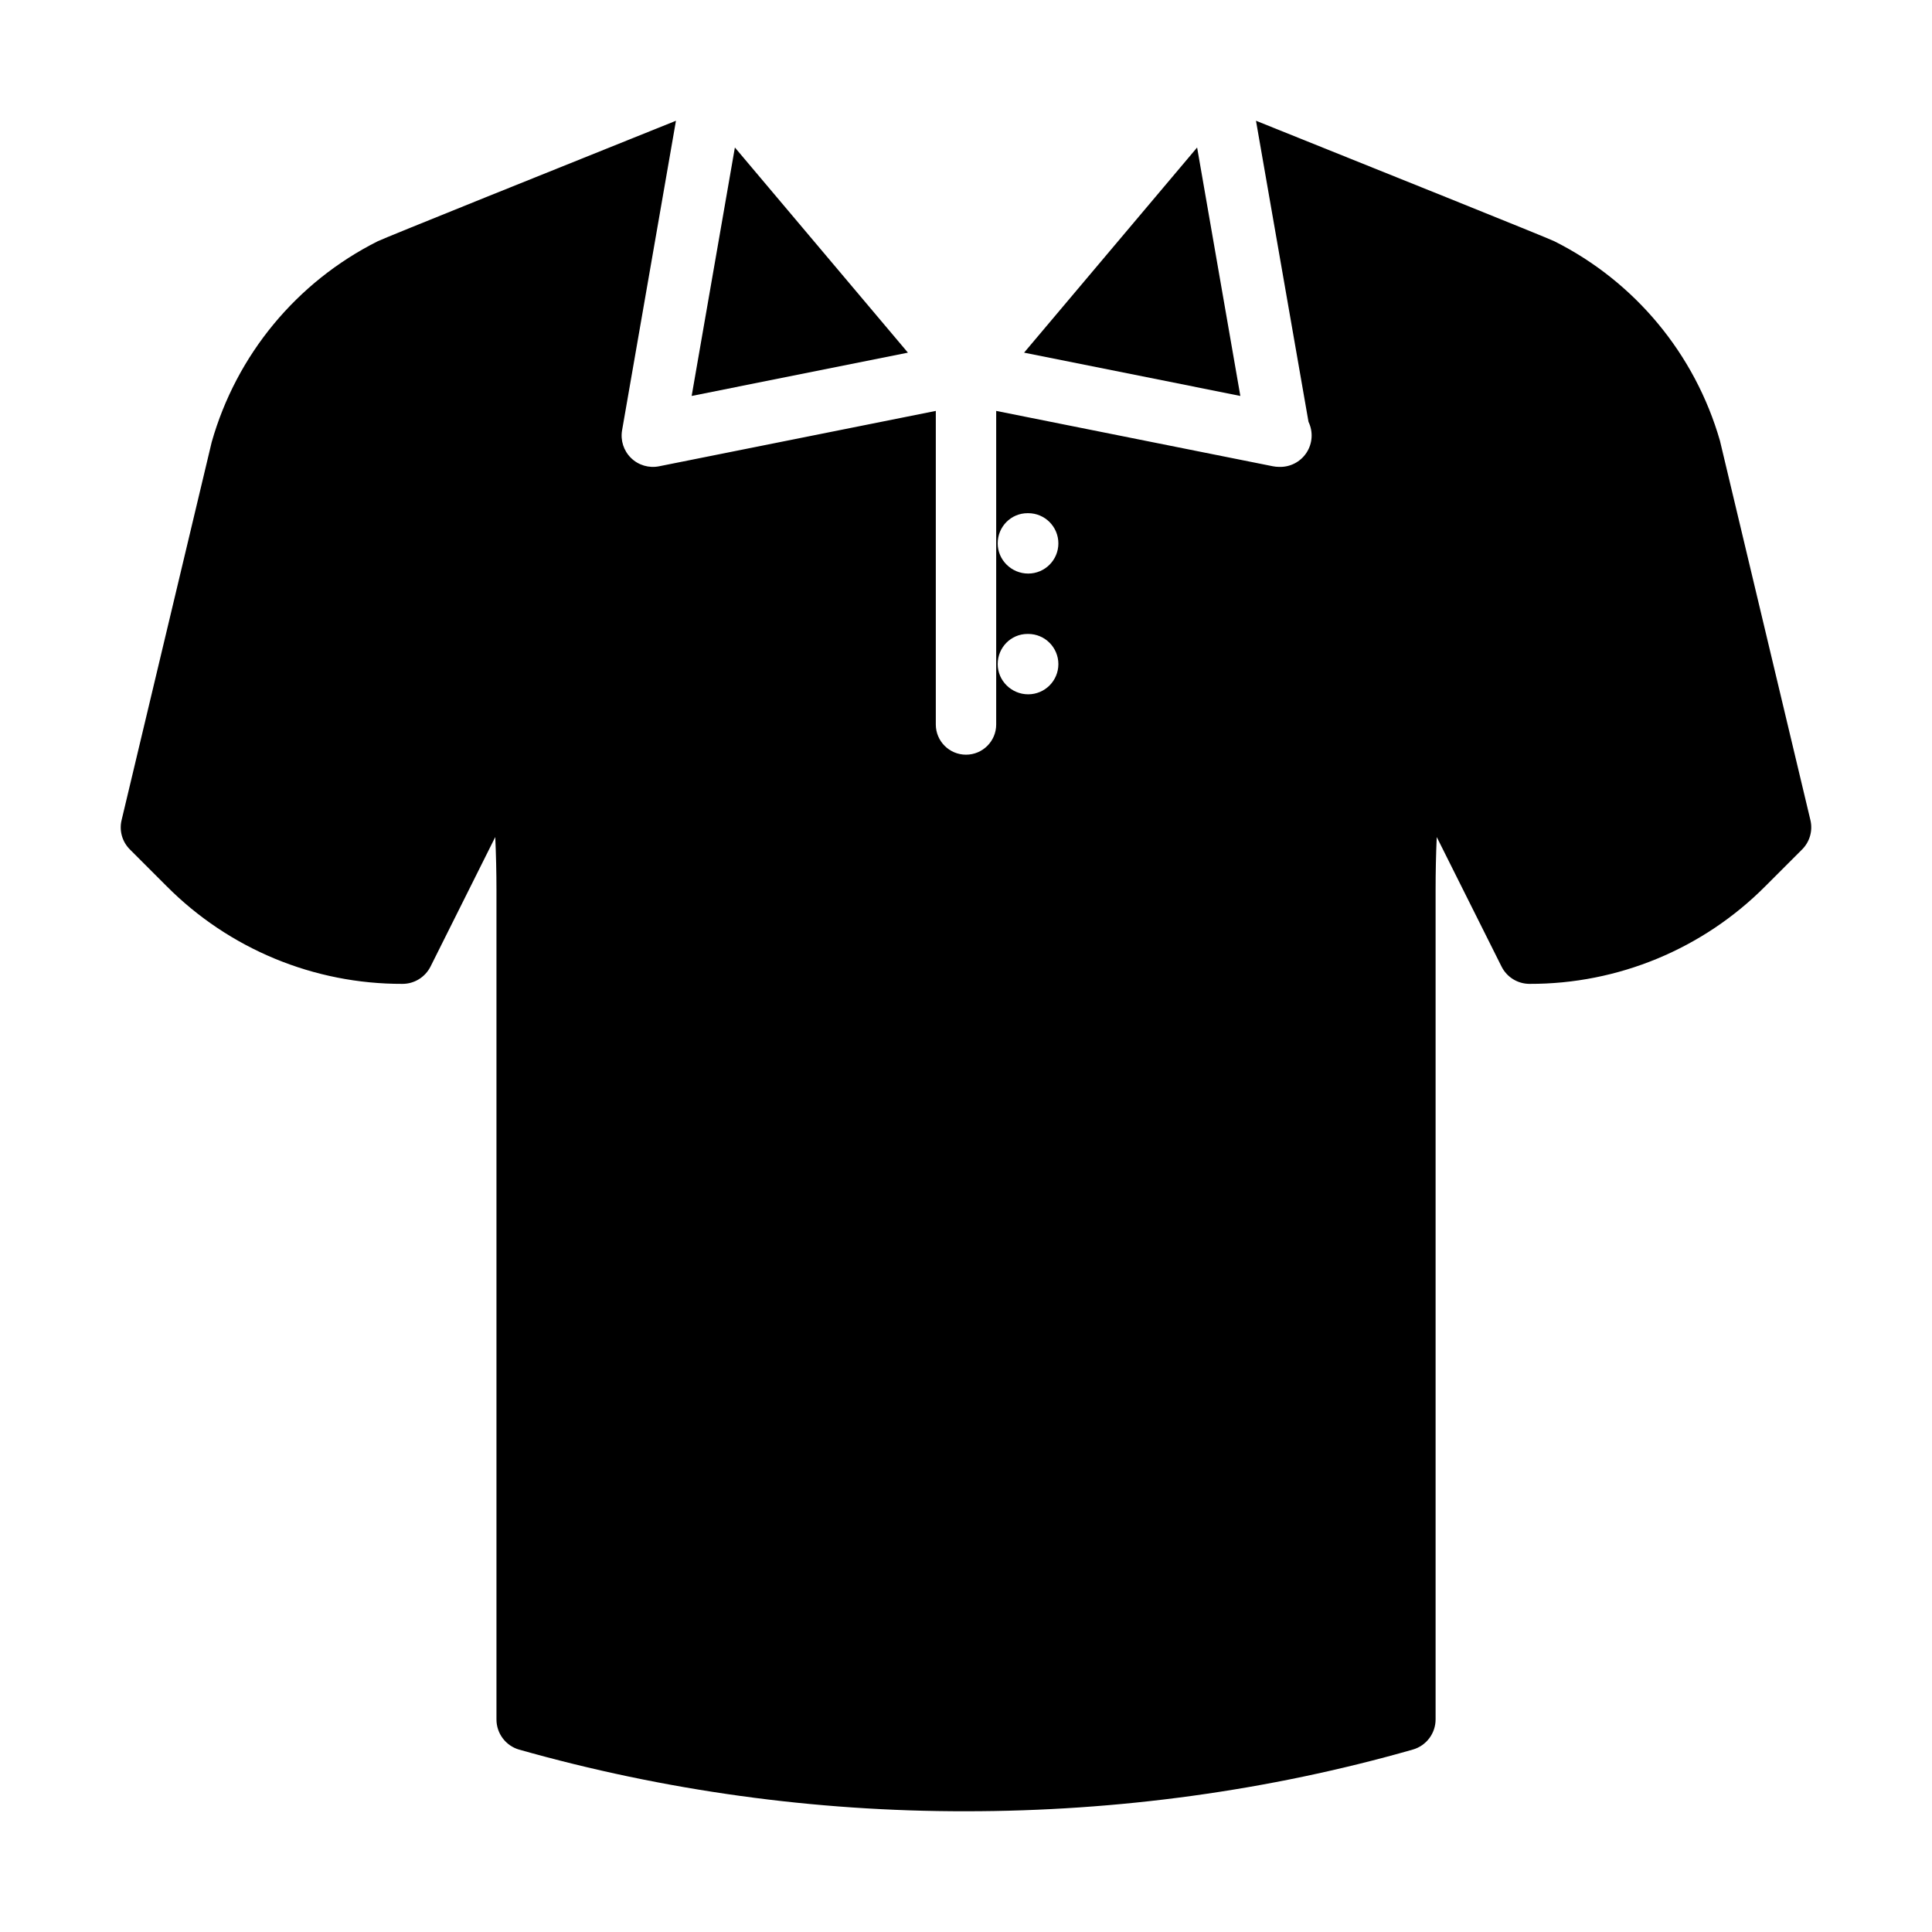
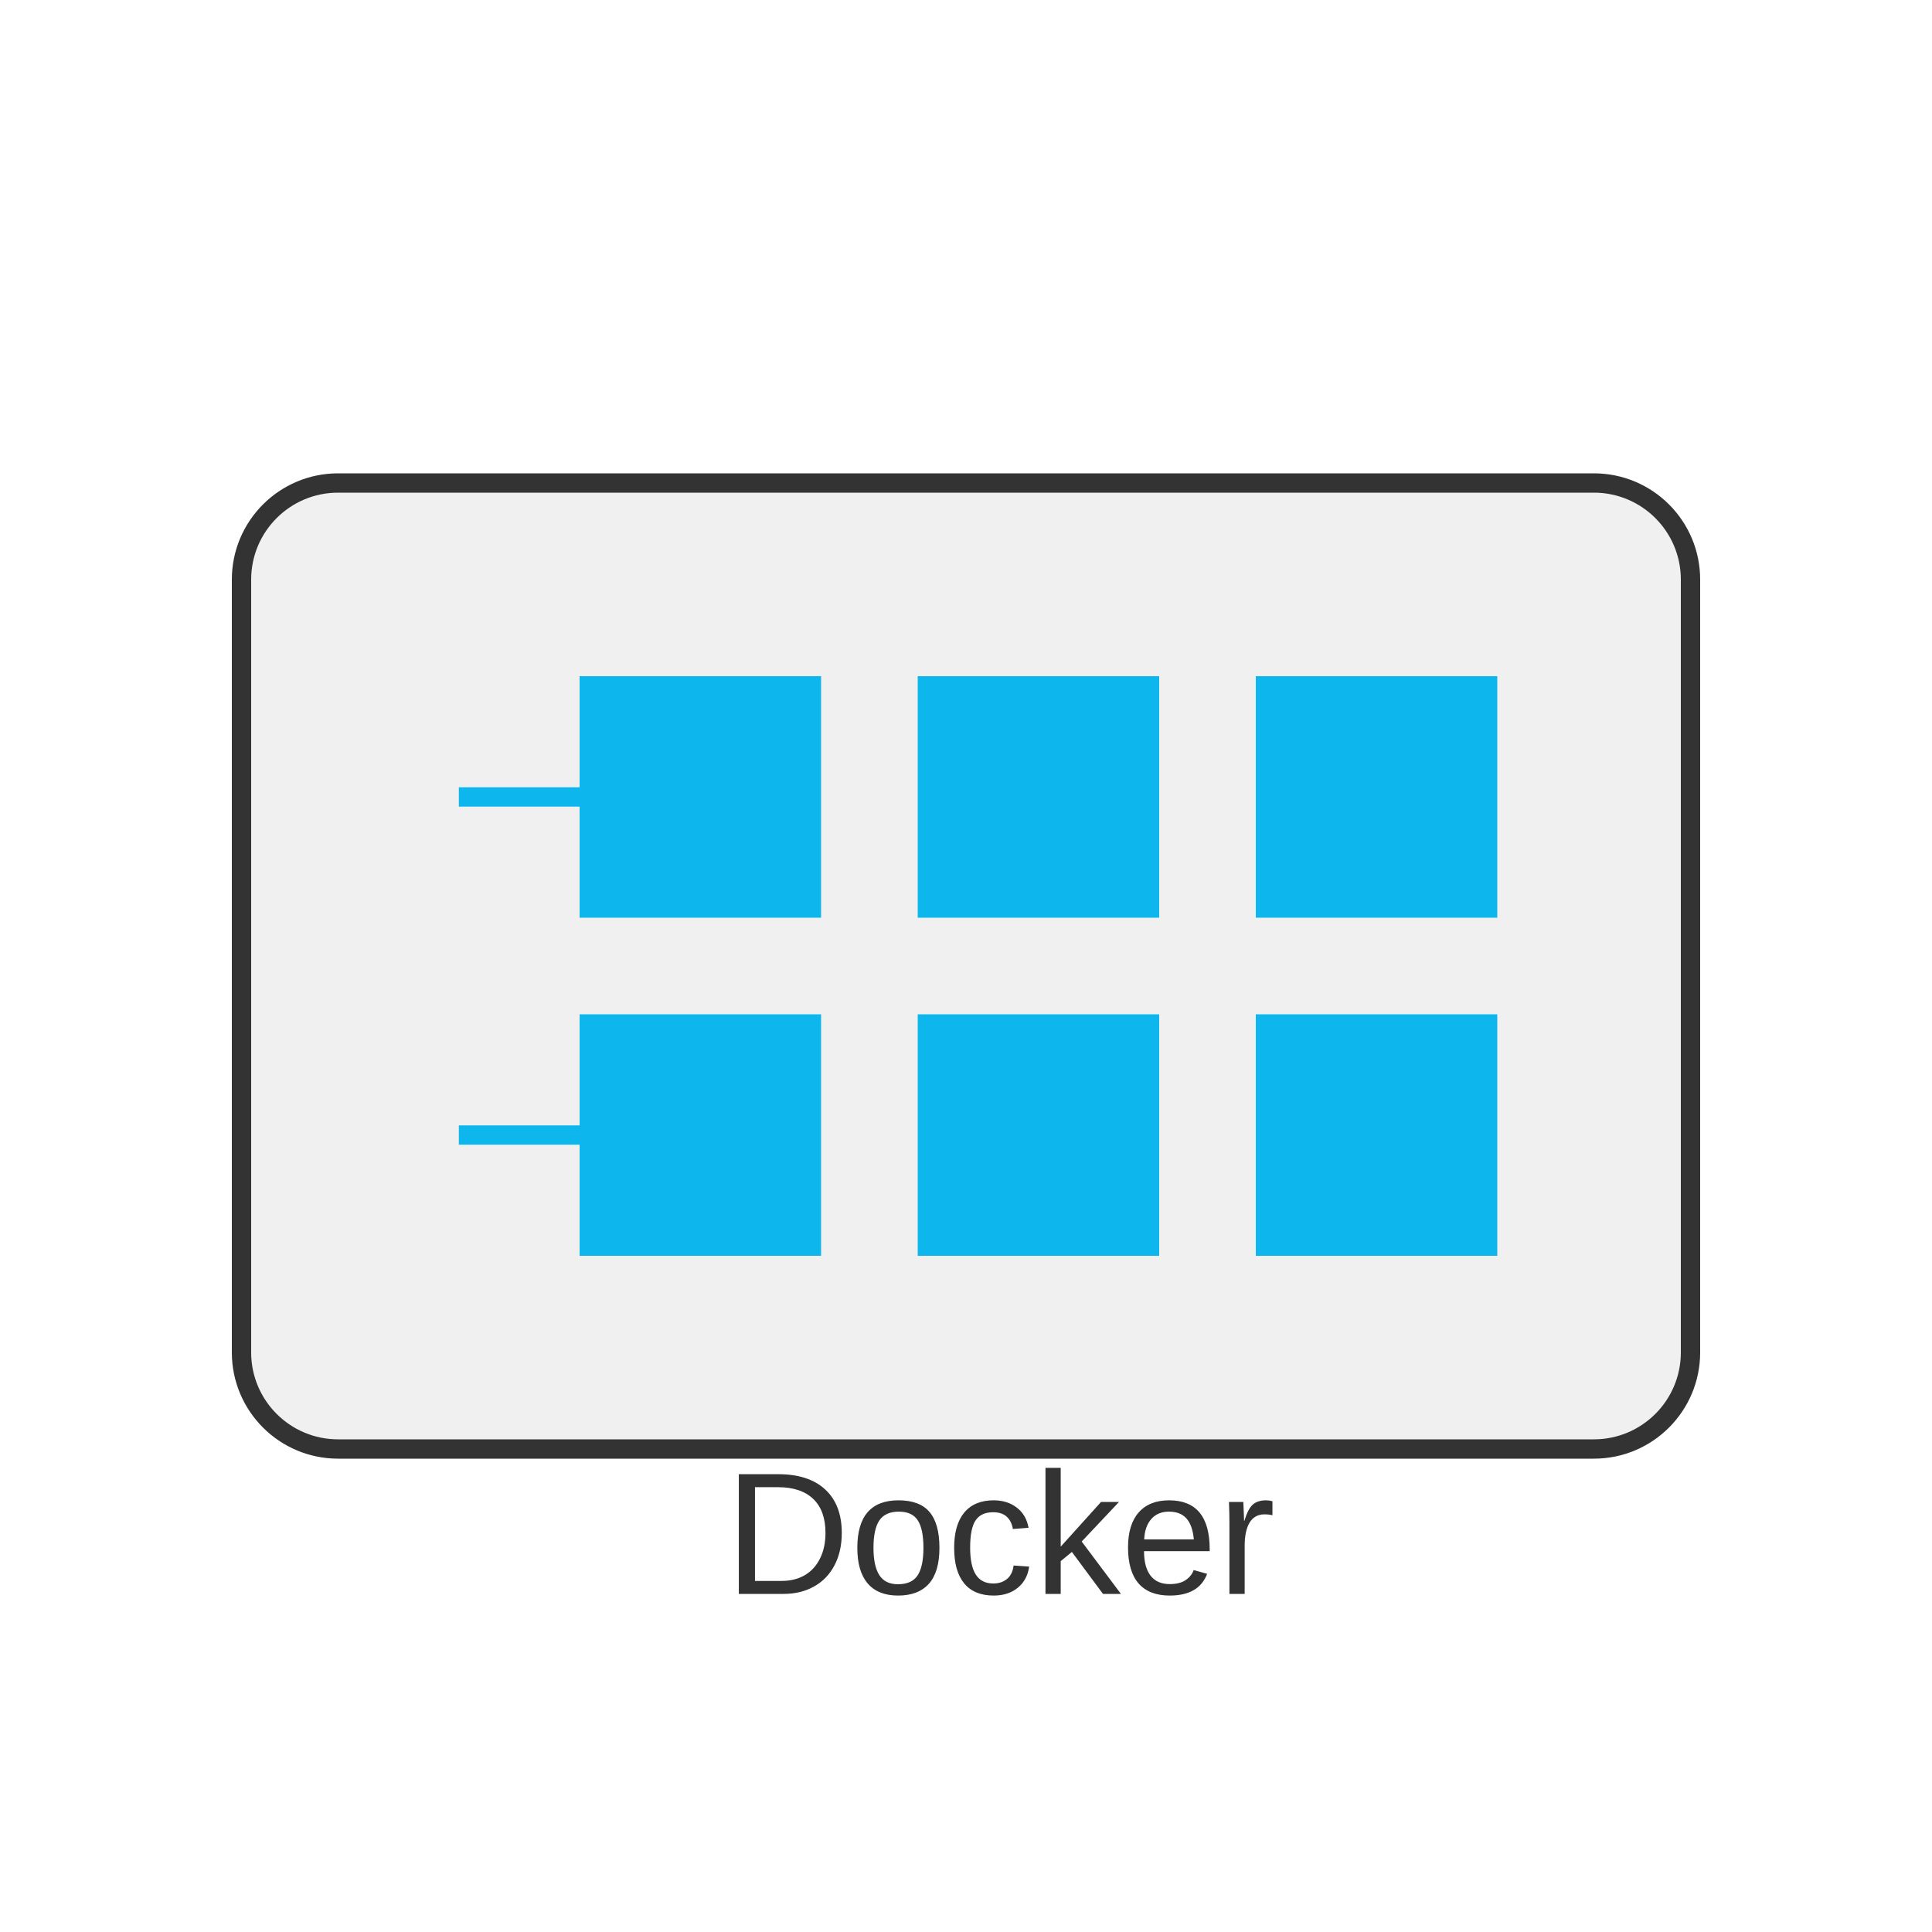
- <svg xmlns="http://www.w3.org/2000/svg" class="flex-none w-16 h-16 fill-blue-600 md:group-hover:fill-white" viewBox="0 0 32 32" id="polo-tshirt">
-   <path d="m16.962 5.841 3.582.717-.716-4.115zM12.172 2.443l-.716 4.115 3.582-.717z"> </path>
-   <path d="M28.488 7.301a5.354 5.354 0 0 0-2.743-3.305c-.112-.056-2.96-1.2-4.942-1.996l.87 4.987a.52.52 0 0 1-.488.746.535.535 0 0 1-.101-.01L16.5 6.806V12a.5.5 0 1 1-1 0V6.806l-4.583.917a.518.518 0 0 1-.613-.598L11.196 2c-1.982.796-4.828 1.94-4.94 1.996a5.36 5.36 0 0 0-2.75 3.328l-1.492 6.26c-.042.175.01.359.138.486l.608.608a5.487 5.487 0 0 0 3.907 1.618c.196 0 .375-.111.464-.287l1.072-2.145c.013.292.02.584.02.876V28.48c0 .231.153.435.375.499A27.03 27.03 0 0 0 16 30c2.508 0 5.015-.34 7.402-1.022a.52.52 0 0 0 .376-.5V14.74c0-.292.006-.584.019-.876l1.073 2.145a.519.519 0 0 0 .463.287 5.487 5.487 0 0 0 3.907-1.618l.608-.608a.518.518 0 0 0 .138-.487l-1.498-6.282zM17.03 11.5c-.276 0-.505-.224-.505-.5s.219-.5.495-.5h.01a.5.5 0 0 1 0 1zm0-2c-.276 0-.505-.224-.505-.5s.219-.5.495-.5h.01a.5.5 0 0 1 0 1z">
-     </path>
+ <svg xmlns="http://www.w3.org/2000/svg" width="200" height="200" viewBox="0 0 200 200">
+   <rect x="25" y="50" width="150" height="100" rx="10" fill="#f0f0f0" stroke="#333" stroke-width="2" />
+   <rect x="60" y="70" width="25" height="25" fill="#0db7ed" />
+   <rect x="95" y="70" width="25" height="25" fill="#0db7ed" />
+   <rect x="130" y="70" width="25" height="25" fill="#0db7ed" />
+   <rect x="60" y="105" width="25" height="25" fill="#0db7ed" />
+   <rect x="95" y="105" width="25" height="25" fill="#0db7ed" />
+   <rect x="130" y="105" width="25" height="25" fill="#0db7ed" />
+   <line x1="47.5" y1="82.5" x2="60" y2="82.5" stroke="#0db7ed" stroke-width="2" />
+   <line x1="47.5" y1="117.5" x2="60" y2="117.5" stroke="#0db7ed" stroke-width="2" />
+   <text x="75" y="165" font-family="Arial, sans-serif" font-size="18" fill="#333">Docker</text>
</svg>
